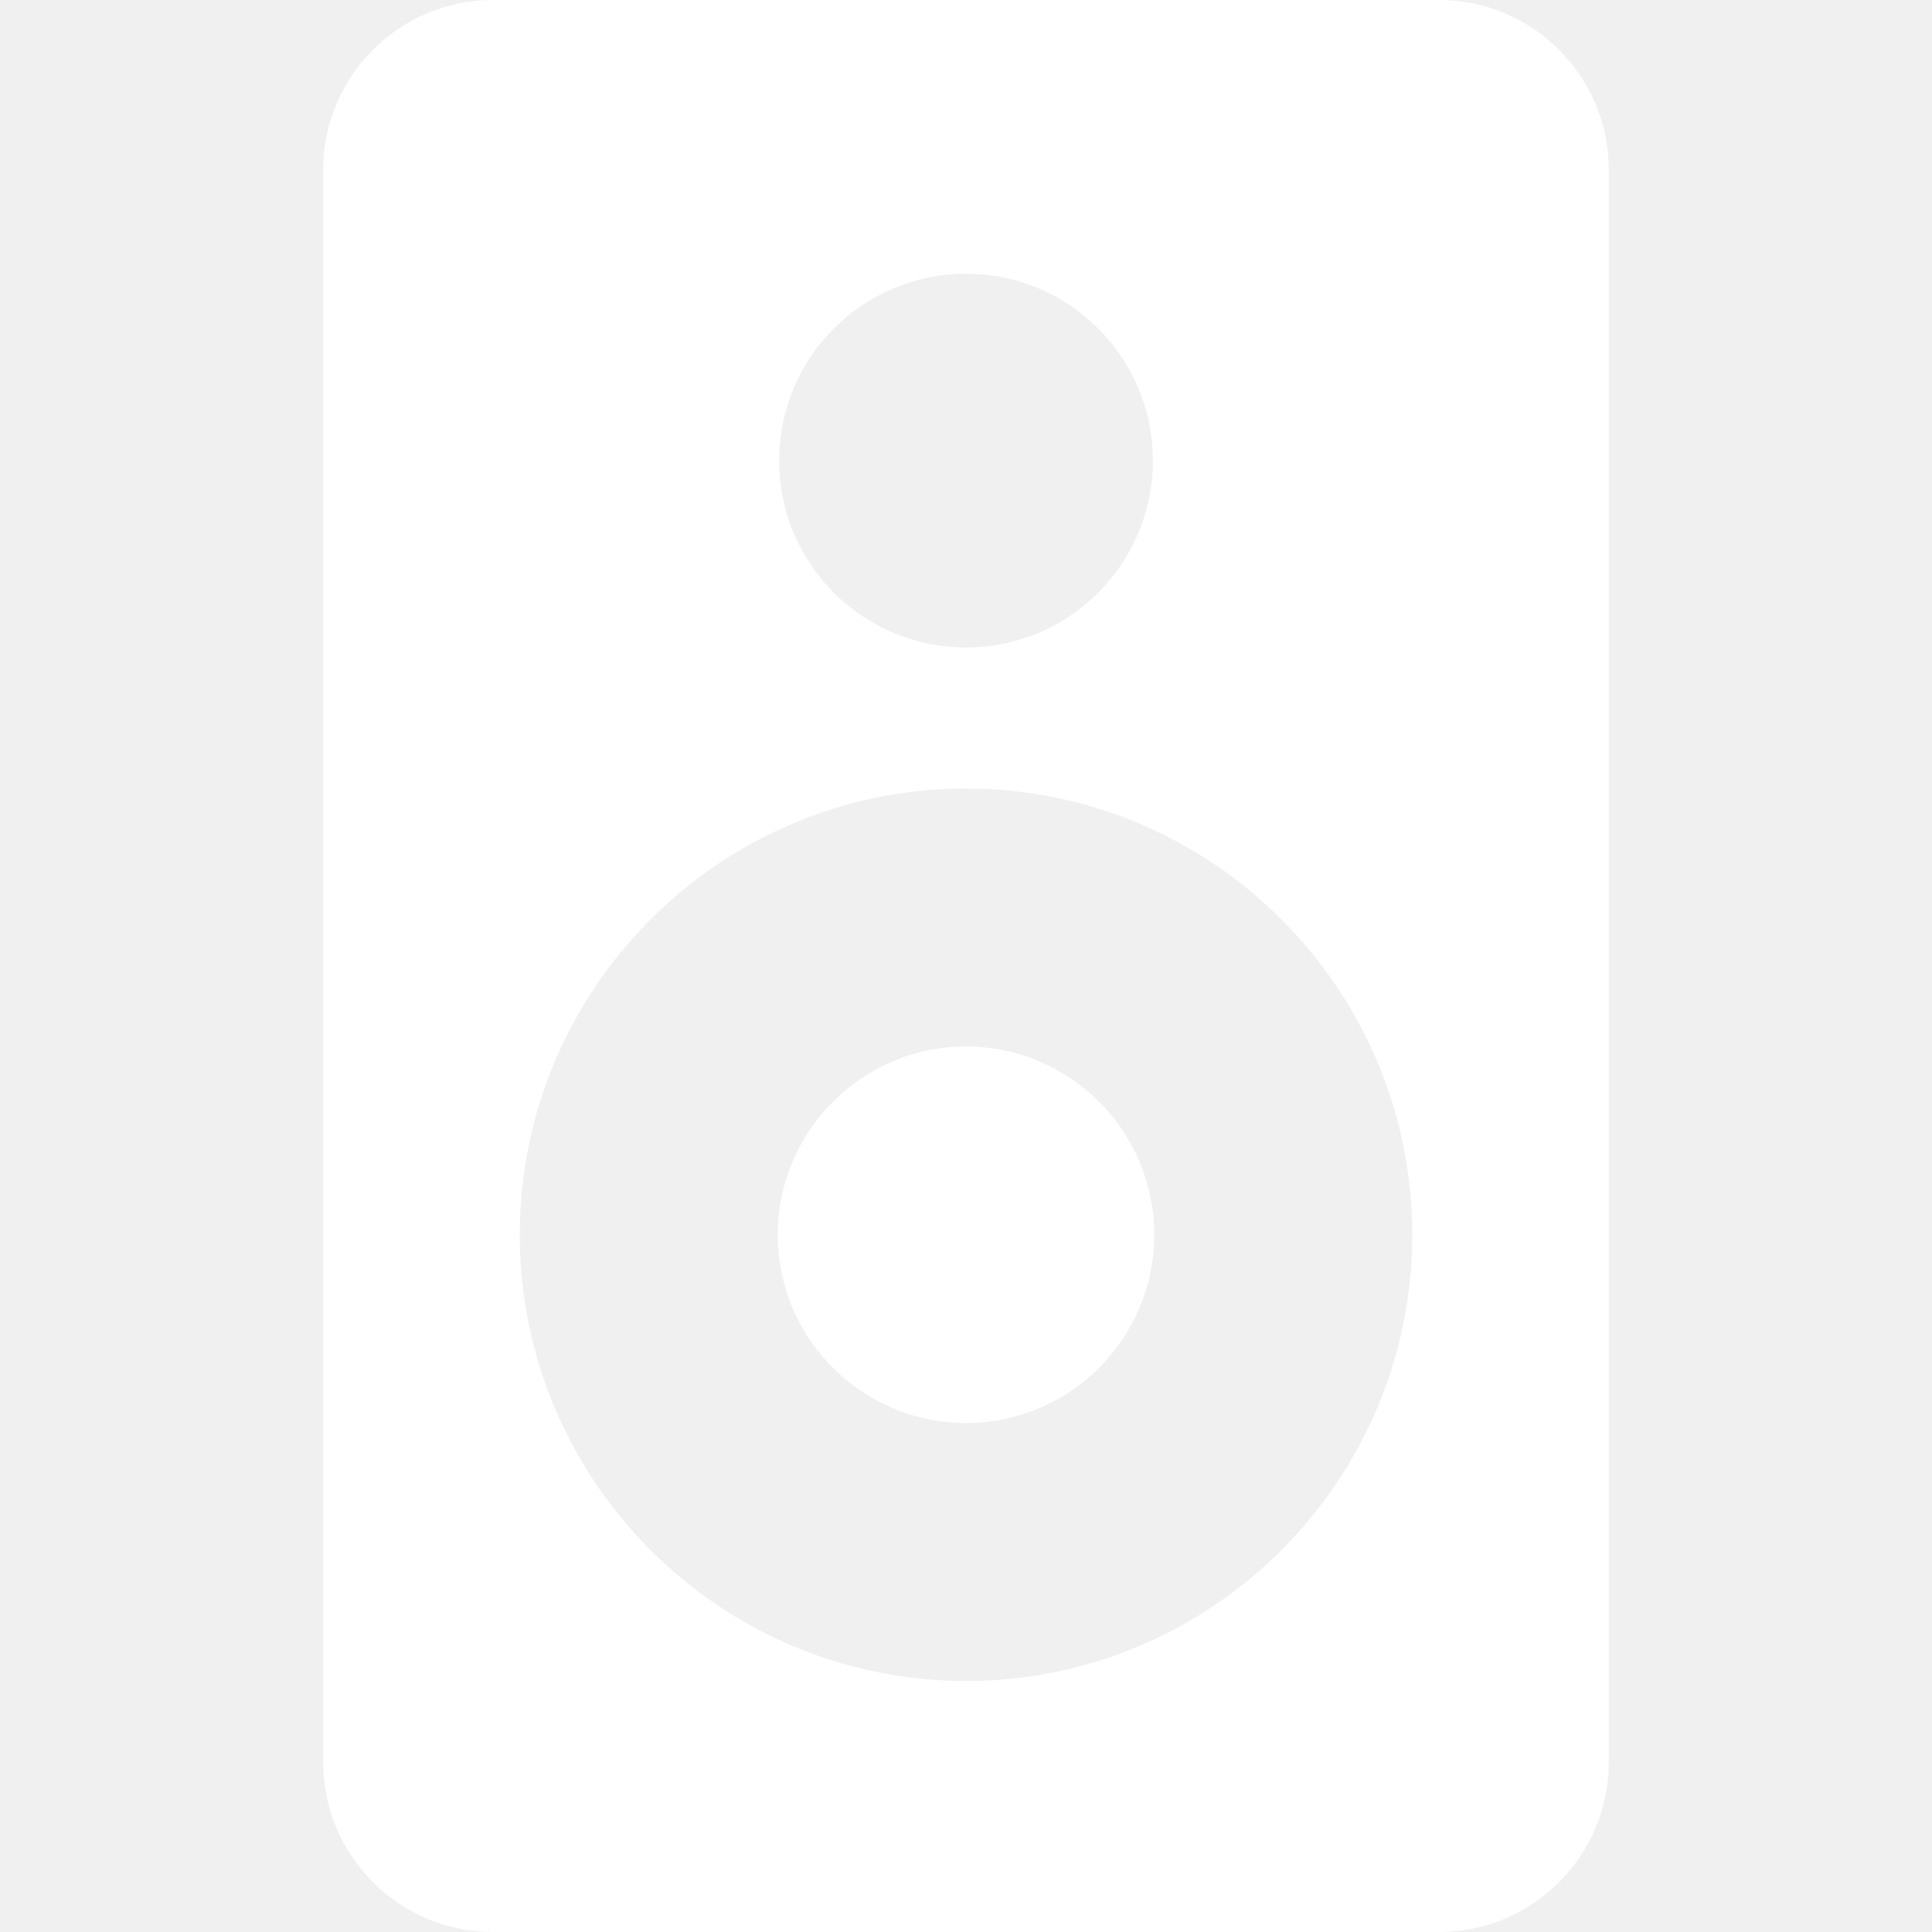
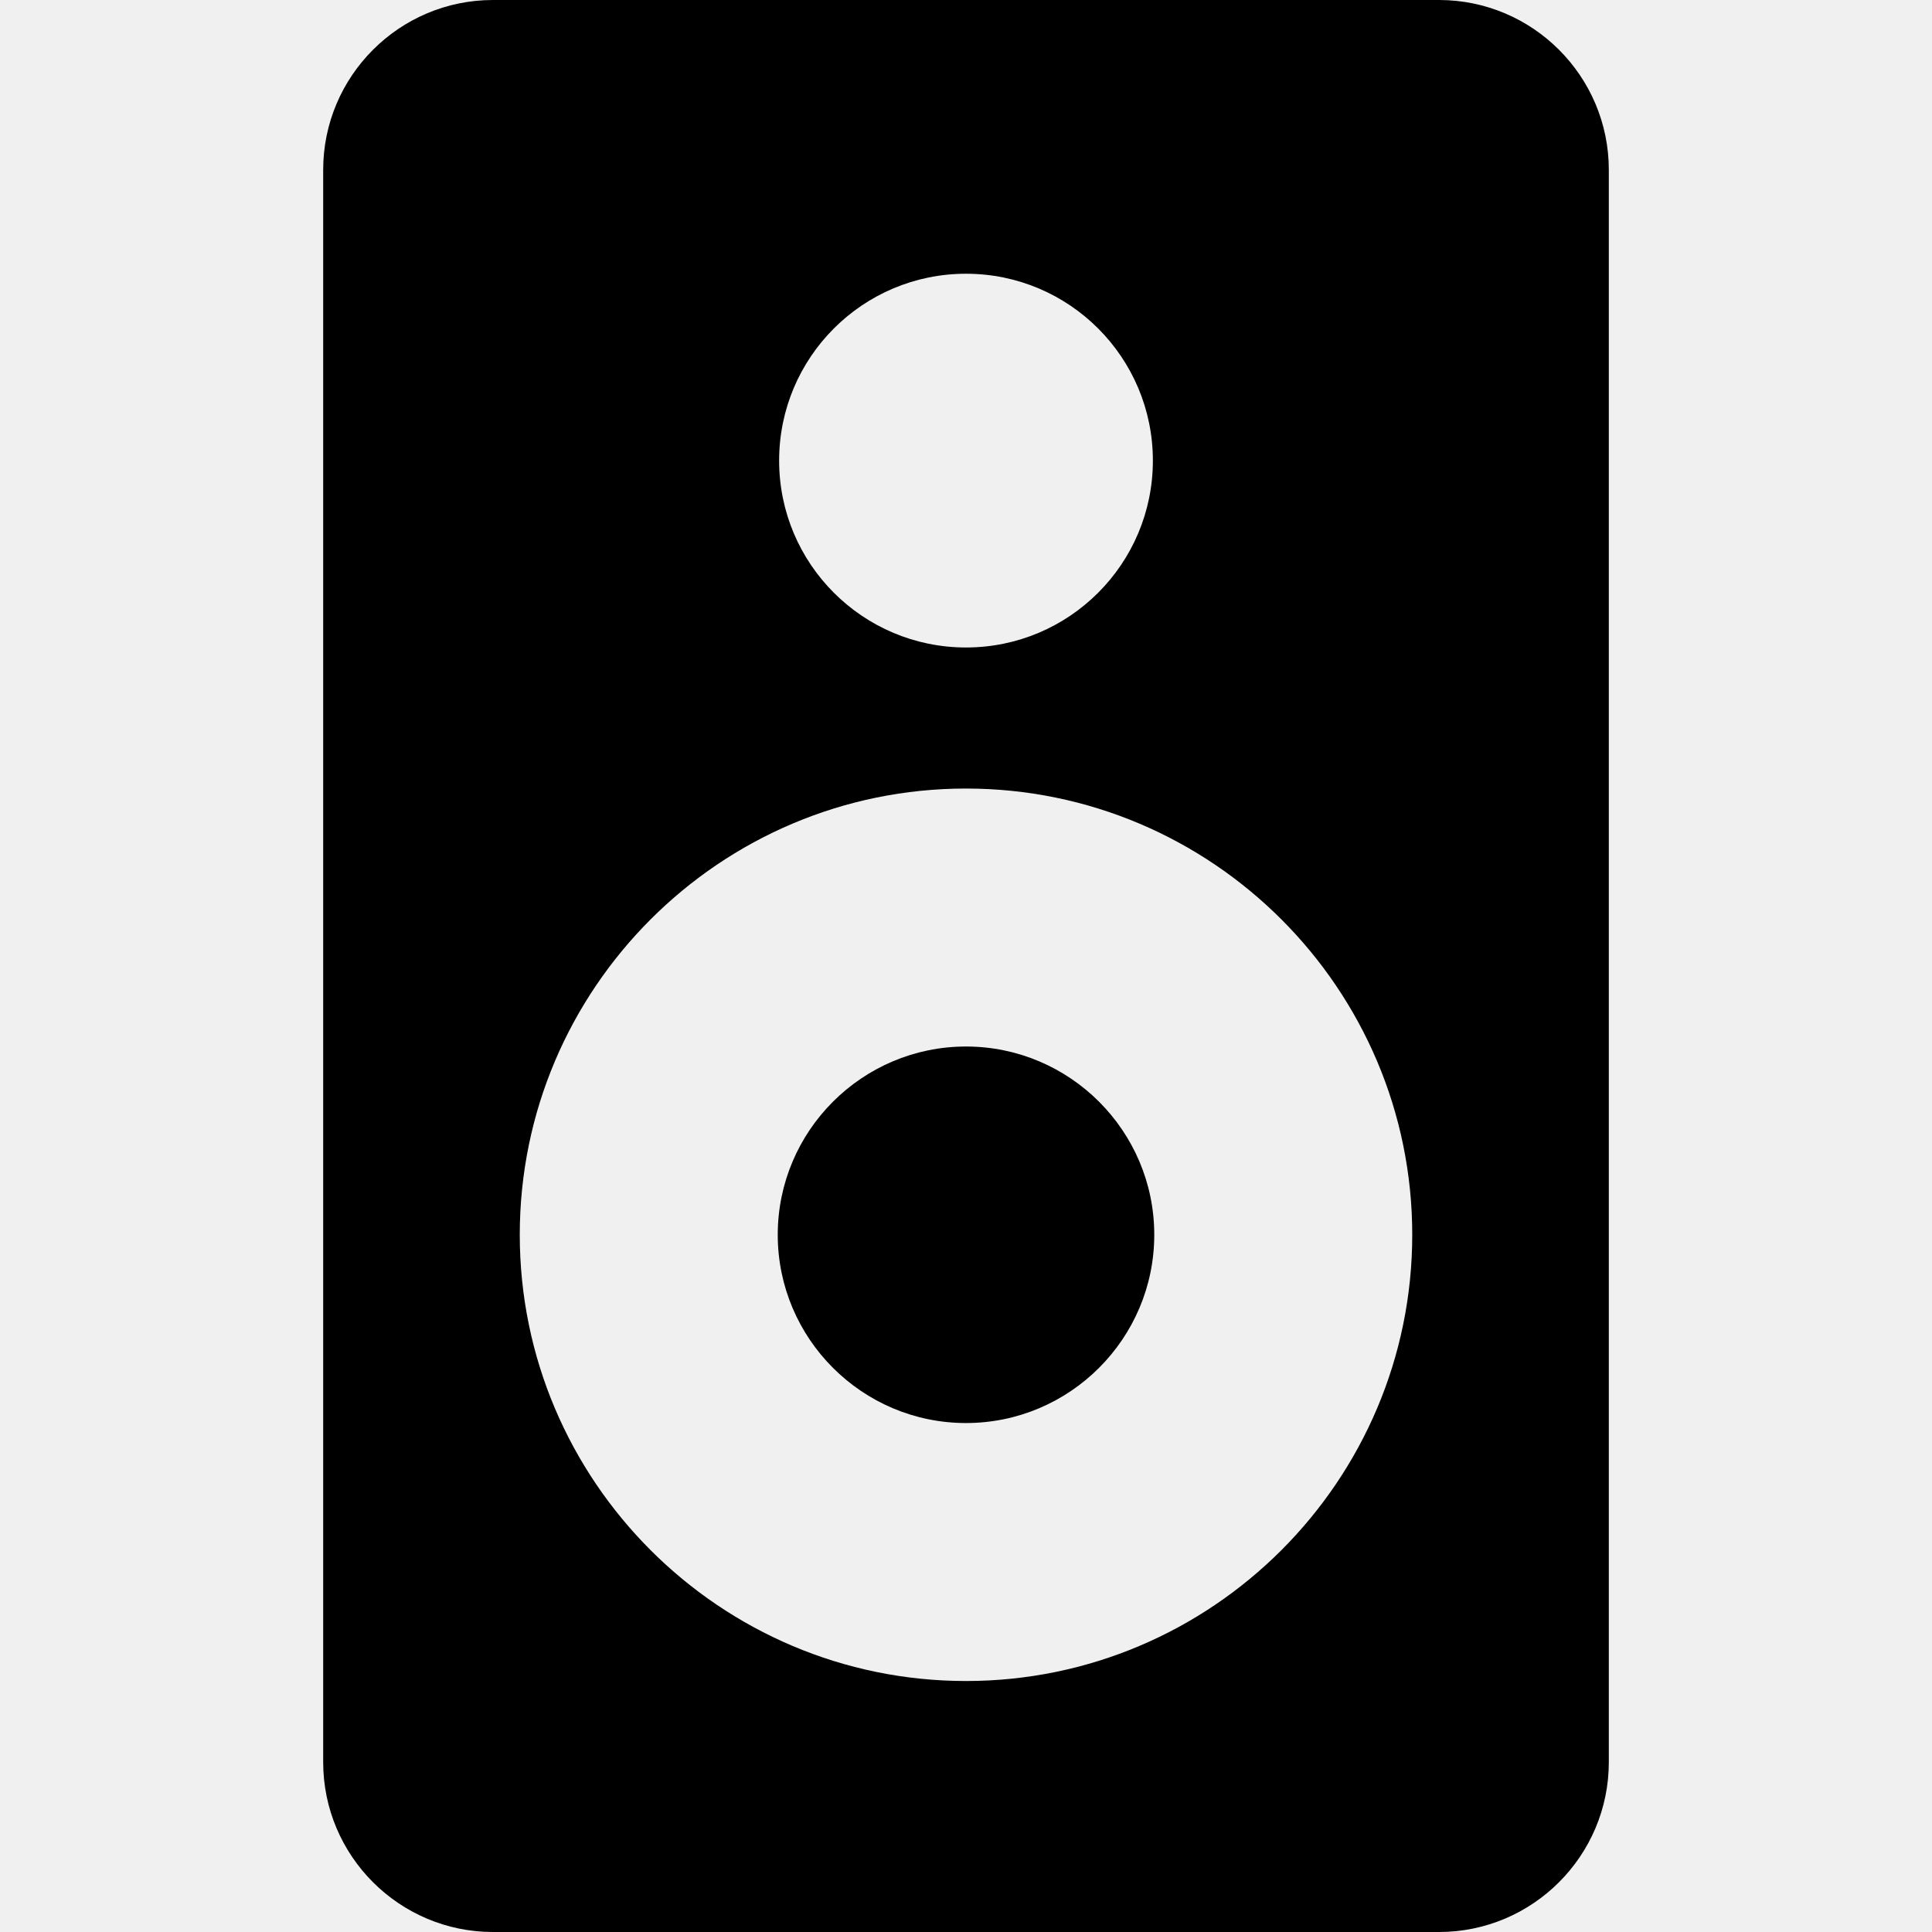
<svg xmlns="http://www.w3.org/2000/svg" version="1.1" width="512" height="512" x="0" y="0" viewBox="0 0 512 512" style="enable-background:new 0 0 512 512" xml:space="preserve" class="">
  <g>
-     <path d="M381.354 0H130.648c-24.813 0-45 20.187-45 45v422c0 24.813 20.187 45 45 45h250.705c24.813 0 45-20.187 45-45V45c.001-24.813-20.186-45-44.999-45zM256.001 72.544c27.351 0 49.523 22.172 49.523 49.523 0 27.351-22.172 49.523-49.523 49.523s-49.523-22.172-49.523-49.523c0-27.351 22.172-49.523 49.523-49.523zm0 372.942c-65.208 0-118.258-53.05-118.258-118.257s53.05-118.258 118.258-118.258 118.258 53.05 118.258 118.258-53.05 118.257-118.258 118.257z" fill="#ffffff" opacity="1" data-original="#000000" class="" />
-     <path d="M256.001 277.338c-27.51 0-49.891 22.381-49.891 49.891 0 27.509 22.381 49.89 49.891 49.89s49.891-22.381 49.891-49.89c0-27.51-22.381-49.891-49.891-49.891z" fill="#ffffff" opacity="1" data-original="#000000" class="" />
+     <path d="M381.354 0H130.648c-24.813 0-45 20.187-45 45v422c0 24.813 20.187 45 45 45h250.705c24.813 0 45-20.187 45-45V45c.001-24.813-20.186-45-44.999-45zM256.001 72.544c27.351 0 49.523 22.172 49.523 49.523 0 27.351-22.172 49.523-49.523 49.523s-49.523-22.172-49.523-49.523c0-27.351 22.172-49.523 49.523-49.523zm0 372.942c-65.208 0-118.258-53.05-118.258-118.257s53.05-118.258 118.258-118.258 118.258 53.05 118.258 118.258-53.05 118.257-118.258 118.257z" fill="#000000" opacity="1" data-original="#000000" class="" />
+     <path d="M256.001 277.338c-27.51 0-49.891 22.381-49.891 49.891 0 27.509 22.381 49.89 49.891 49.89s49.891-22.381 49.891-49.89c0-27.51-22.381-49.891-49.891-49.891z" fill="#000000" opacity="1" data-original="#000000" class="" />
  </g>
</svg>
